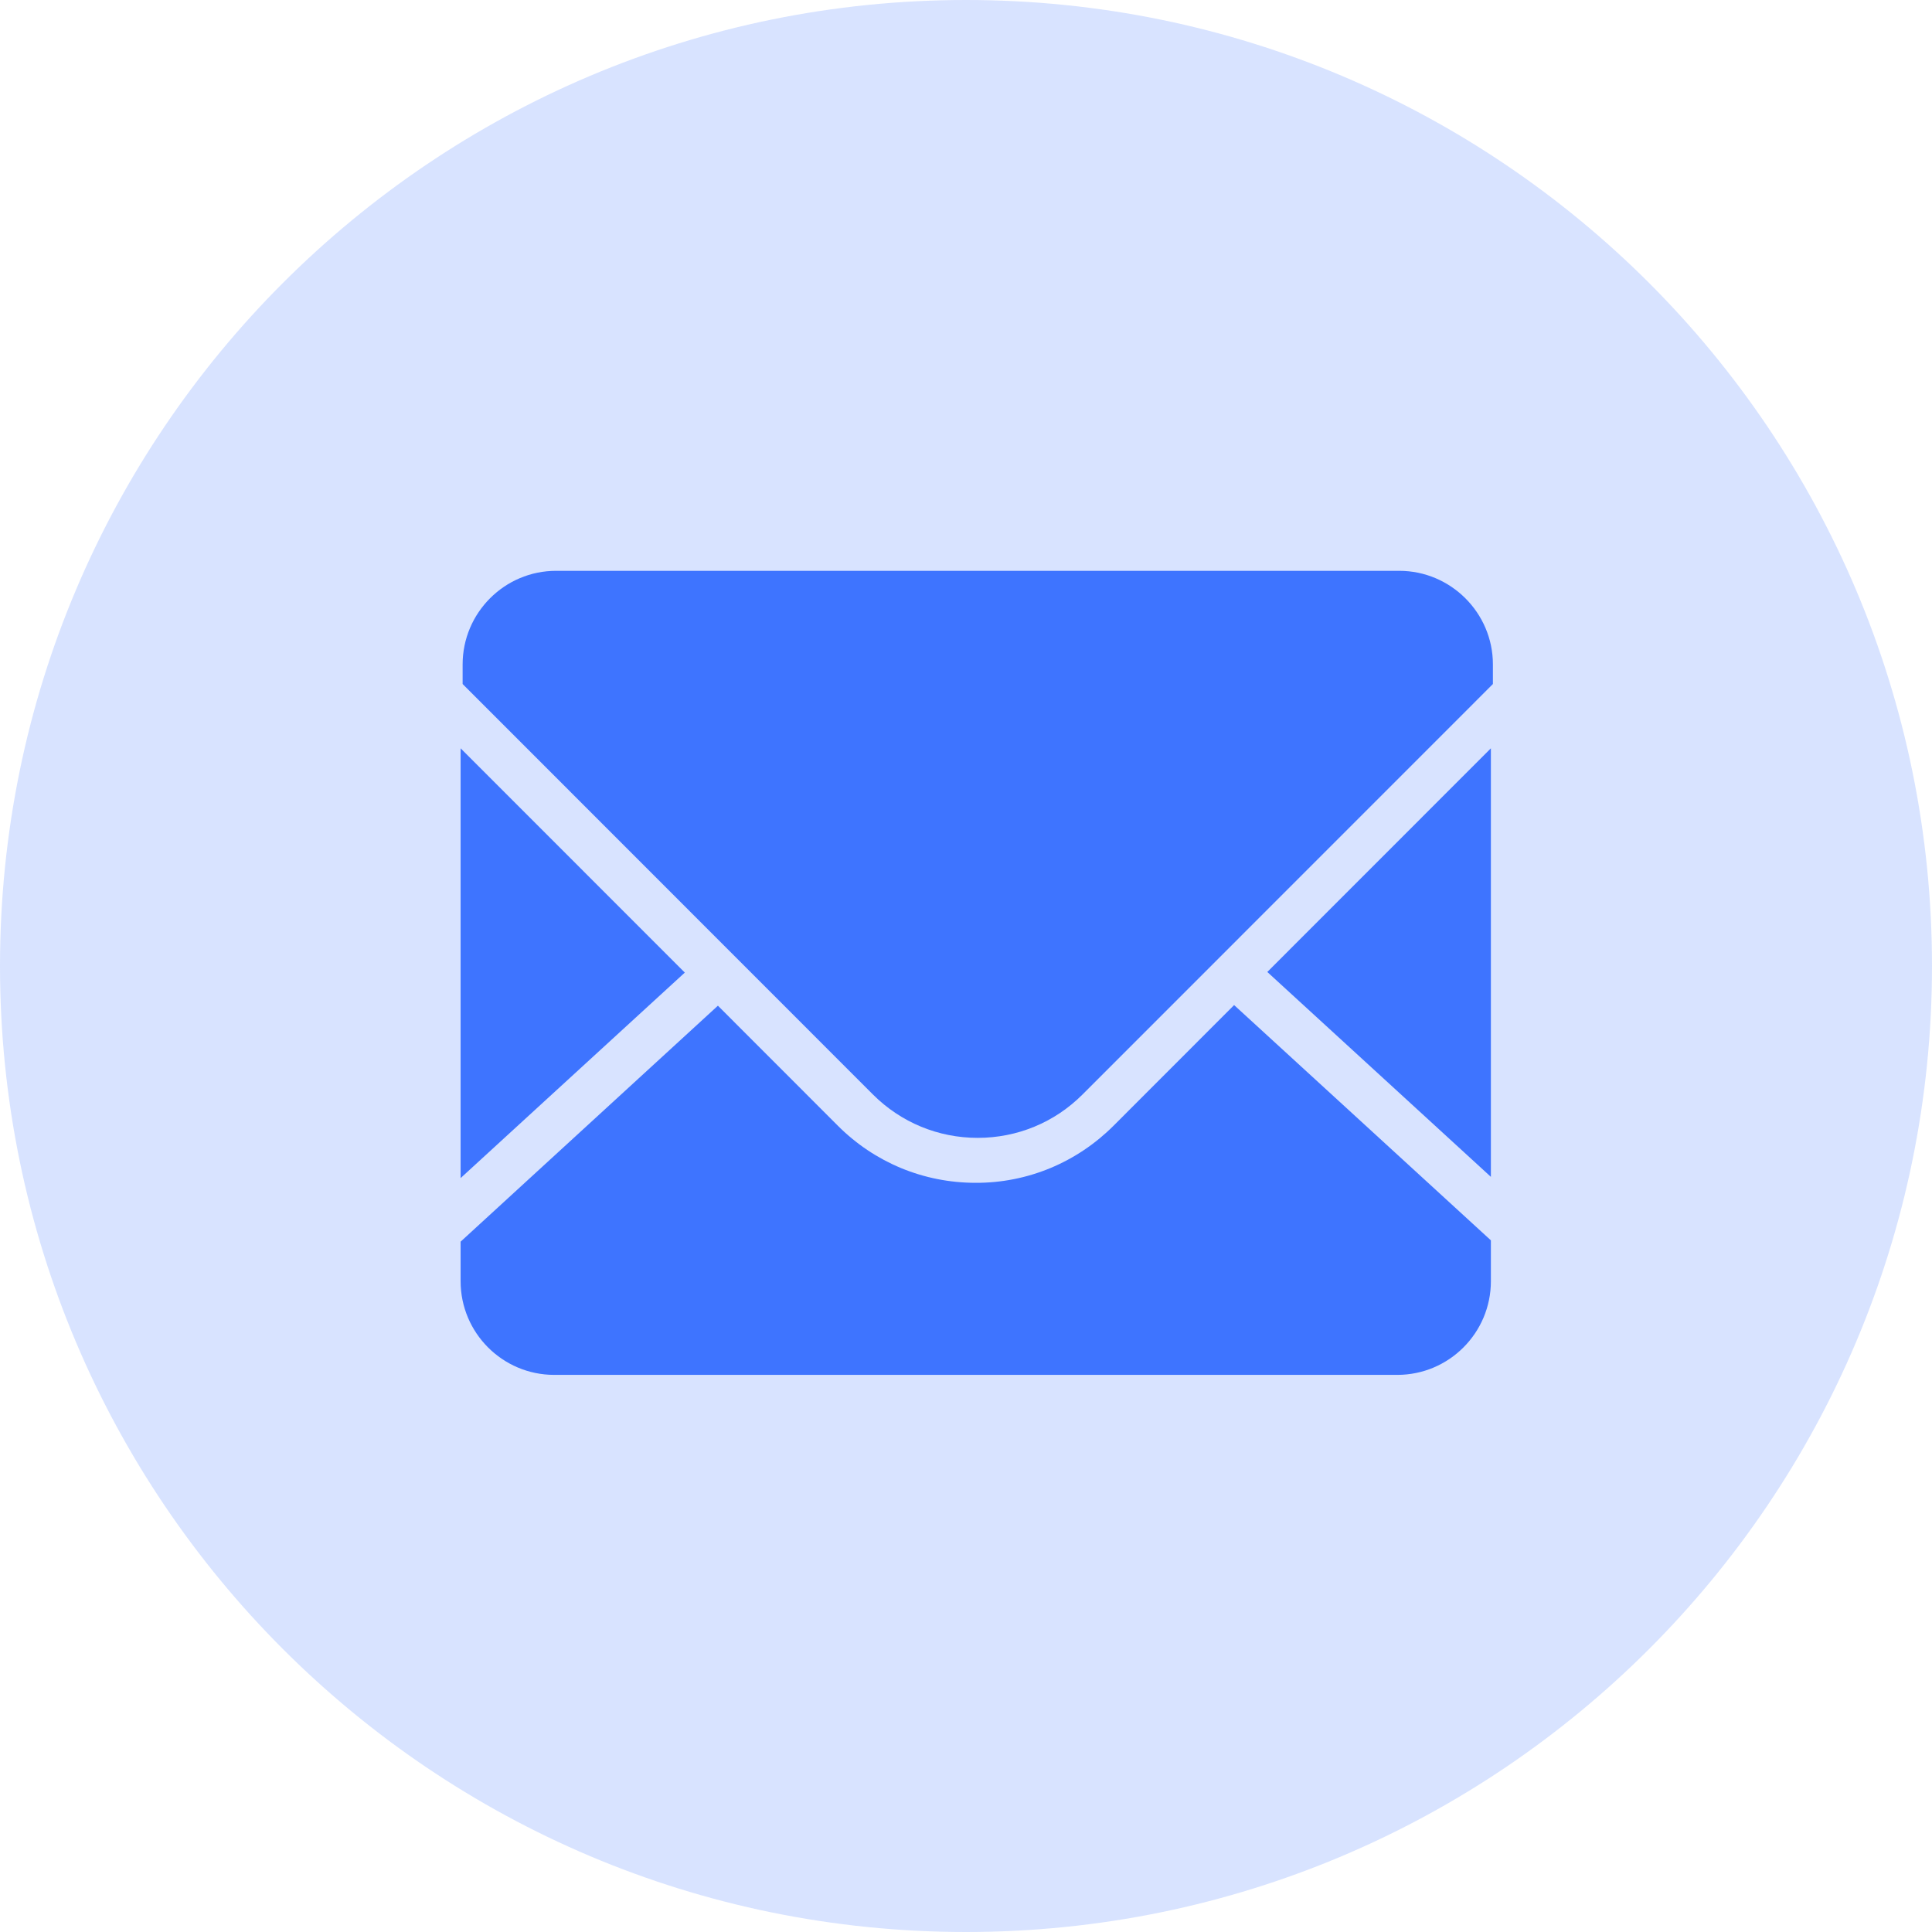
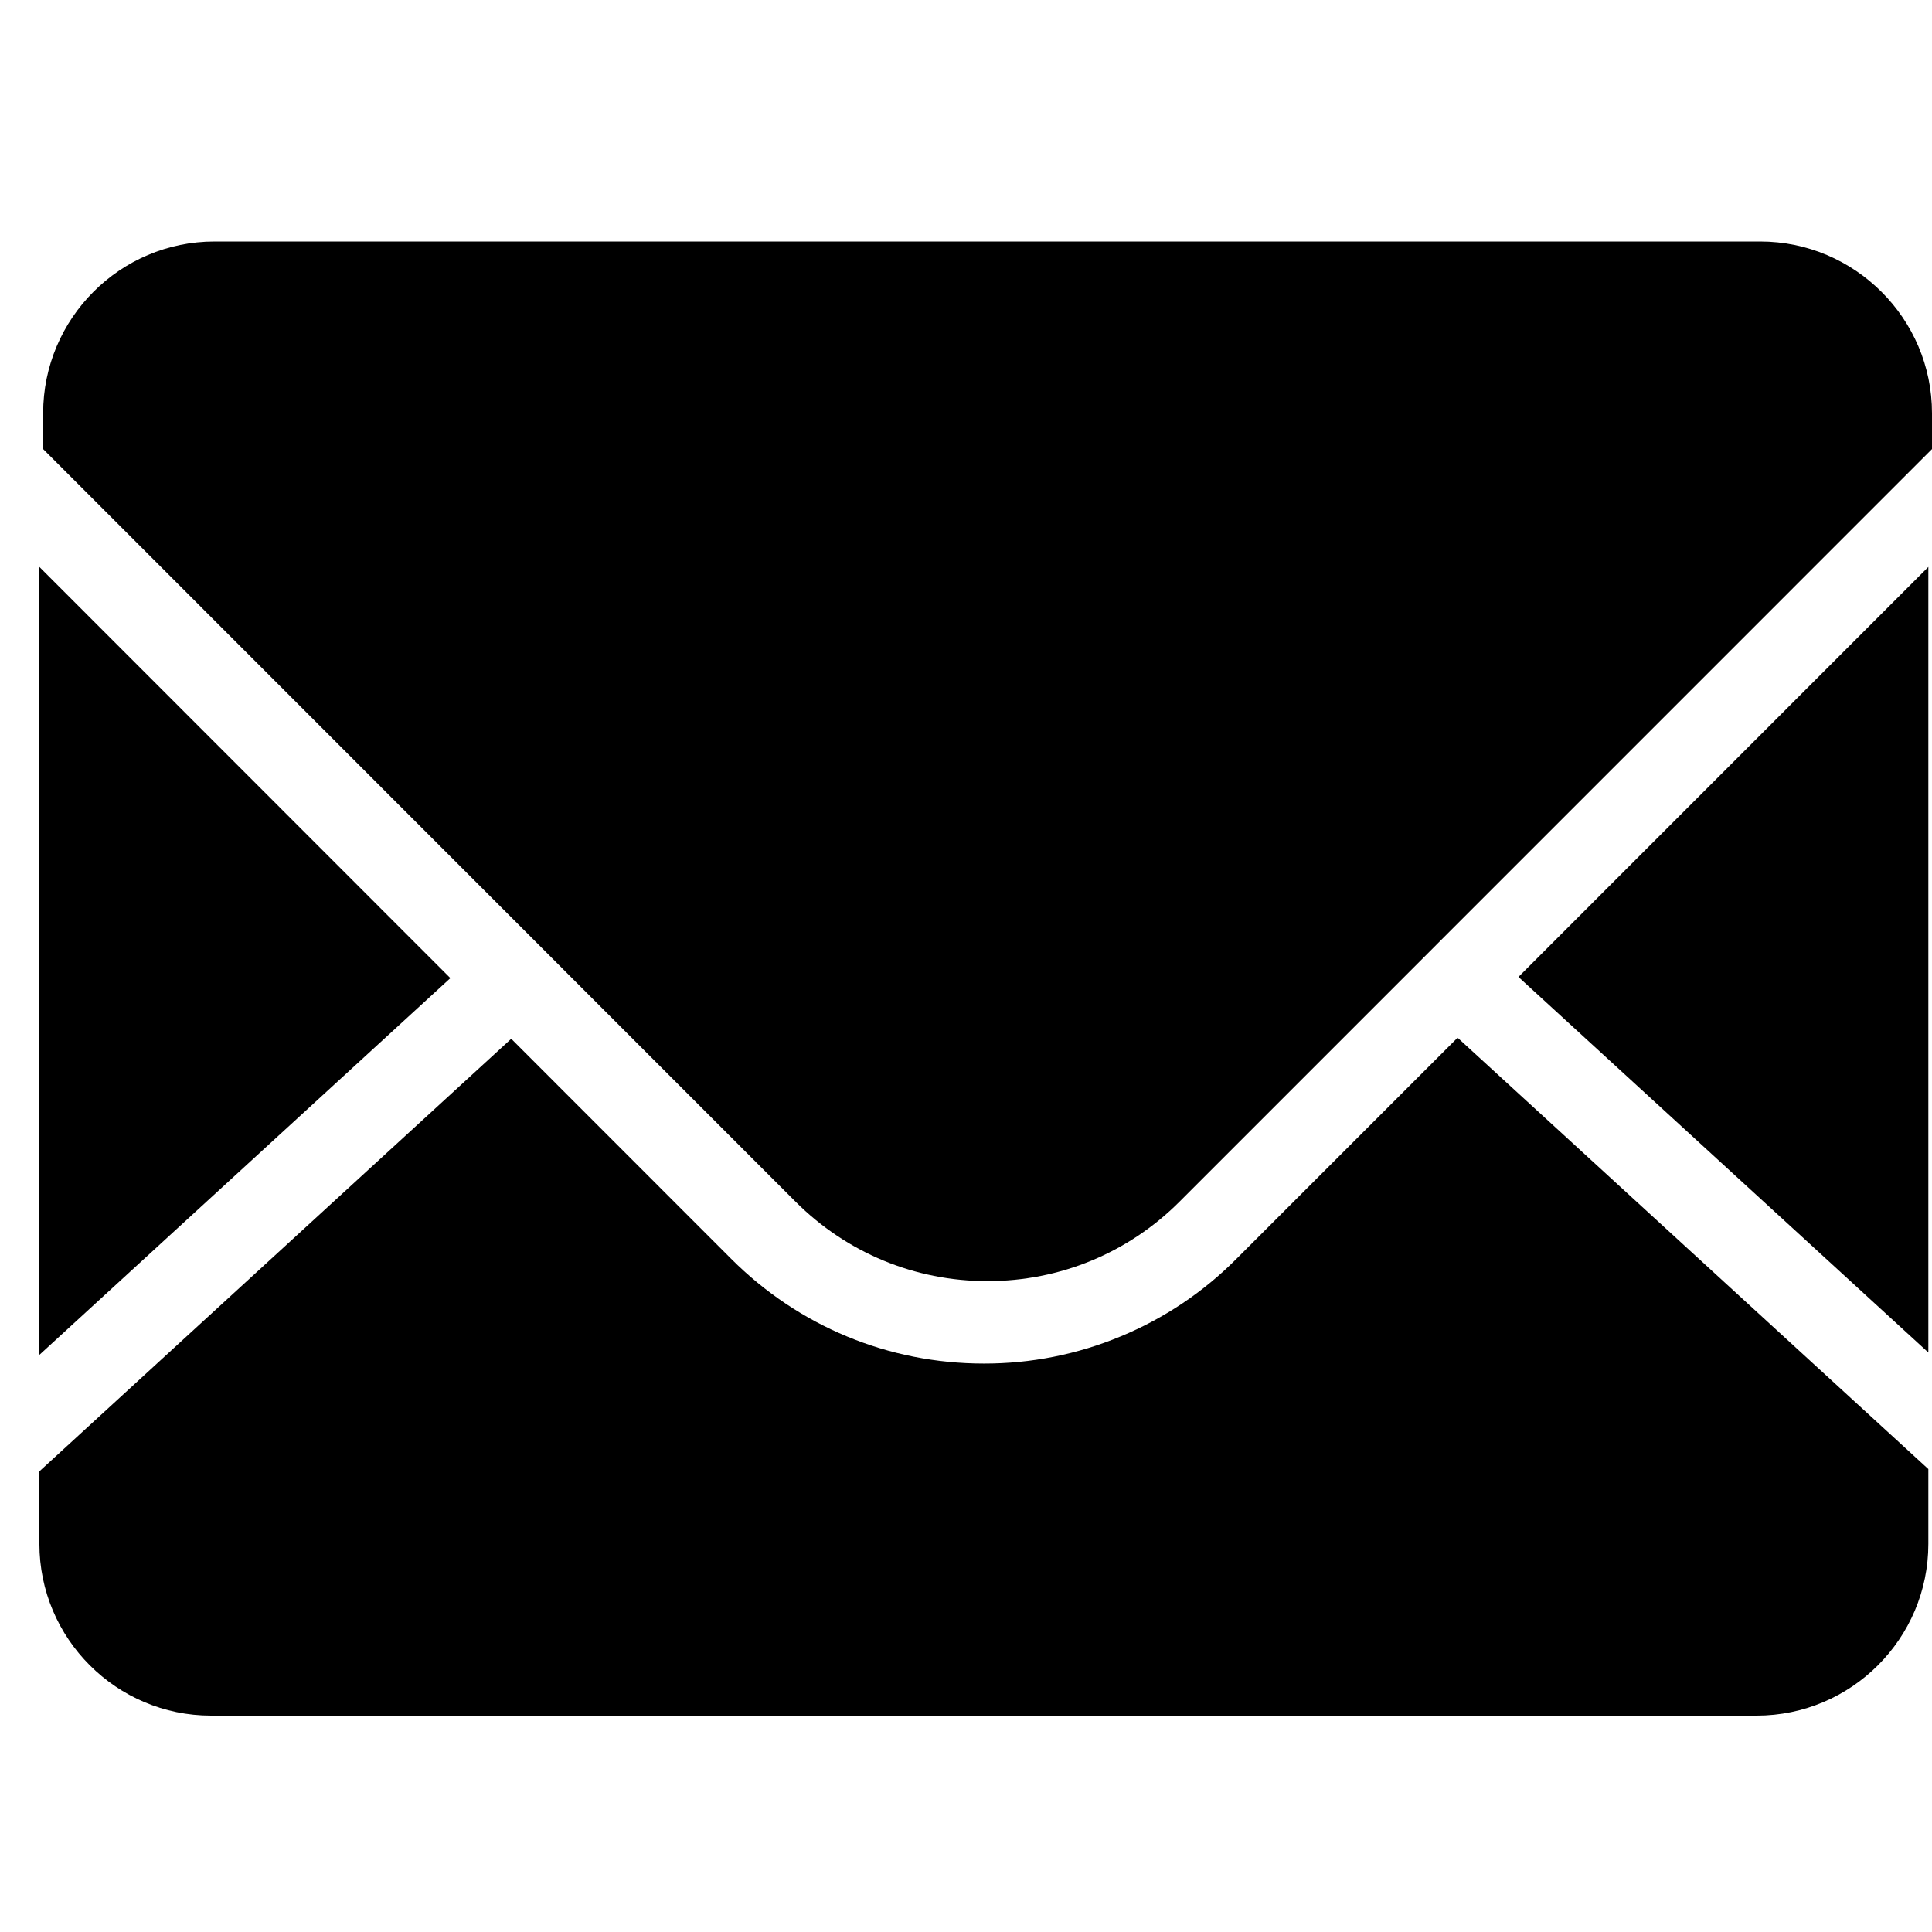
- <svg xmlns="http://www.w3.org/2000/svg" width="22" height="22" viewBox="0 0 22 22" fill="none">
-   <rect width="22" height="22" rx="11" fill="#3E74FF" fill-opacity="0.2" />
-   <path d="M16.977 13.402V8.521L14.431 11.068L16.977 13.401M12.68 12.819C12.474 13.025 12.23 13.189 11.961 13.301C11.691 13.413 11.402 13.47 11.111 13.469C10.518 13.469 9.96 13.238 9.541 12.819L8.175 11.452L5.245 14.139V14.589C5.245 15.178 5.723 15.656 6.311 15.656H15.911C16.499 15.656 16.977 15.178 16.977 14.589V14.124L14.053 11.445L12.681 12.818" fill="#3E74FF" />
-   <path d="M15.933 6.5H6.333C5.745 6.5 5.268 6.979 5.268 7.566V7.789L9.941 12.464C10.26 12.782 10.684 12.957 11.133 12.957C11.584 12.957 12.008 12.782 12.326 12.464L17 7.789V7.566C17 6.979 16.52 6.5 15.933 6.5ZM5.245 8.521V13.415L7.798 11.075L5.245 8.521Z" fill="#3E74FF" />
+ <svg xmlns="http://www.w3.org/2000/svg" width="18" height="18" viewBox="0 0 18 18" fill="none">
+   <path d="M17.966 12.602V5.282L14.147 9.102L17.966 12.601M11.52 11.728C11.212 12.038 10.845 12.284 10.441 12.451C10.037 12.619 9.604 12.705 9.166 12.704C8.278 12.704 7.441 12.357 6.812 11.728L4.763 9.678L0.367 13.708V14.383C0.367 15.266 1.085 15.984 1.966 15.984H16.366C17.248 15.984 17.966 15.266 17.966 14.384V13.687L13.58 9.668L11.521 11.727" fill="black" />
+   <path d="M16.399 2.25H1.999C1.118 2.25 0.402 2.968 0.402 3.85V4.184L7.412 11.196C7.89 11.673 8.525 11.936 9.2 11.936C9.876 11.936 10.512 11.673 10.989 11.196L18 4.184V3.85C18 2.968 17.28 2.25 16.399 2.25ZM0.367 5.282V12.623L4.196 9.113L0.367 5.282Z" fill="black" />
</svg>
